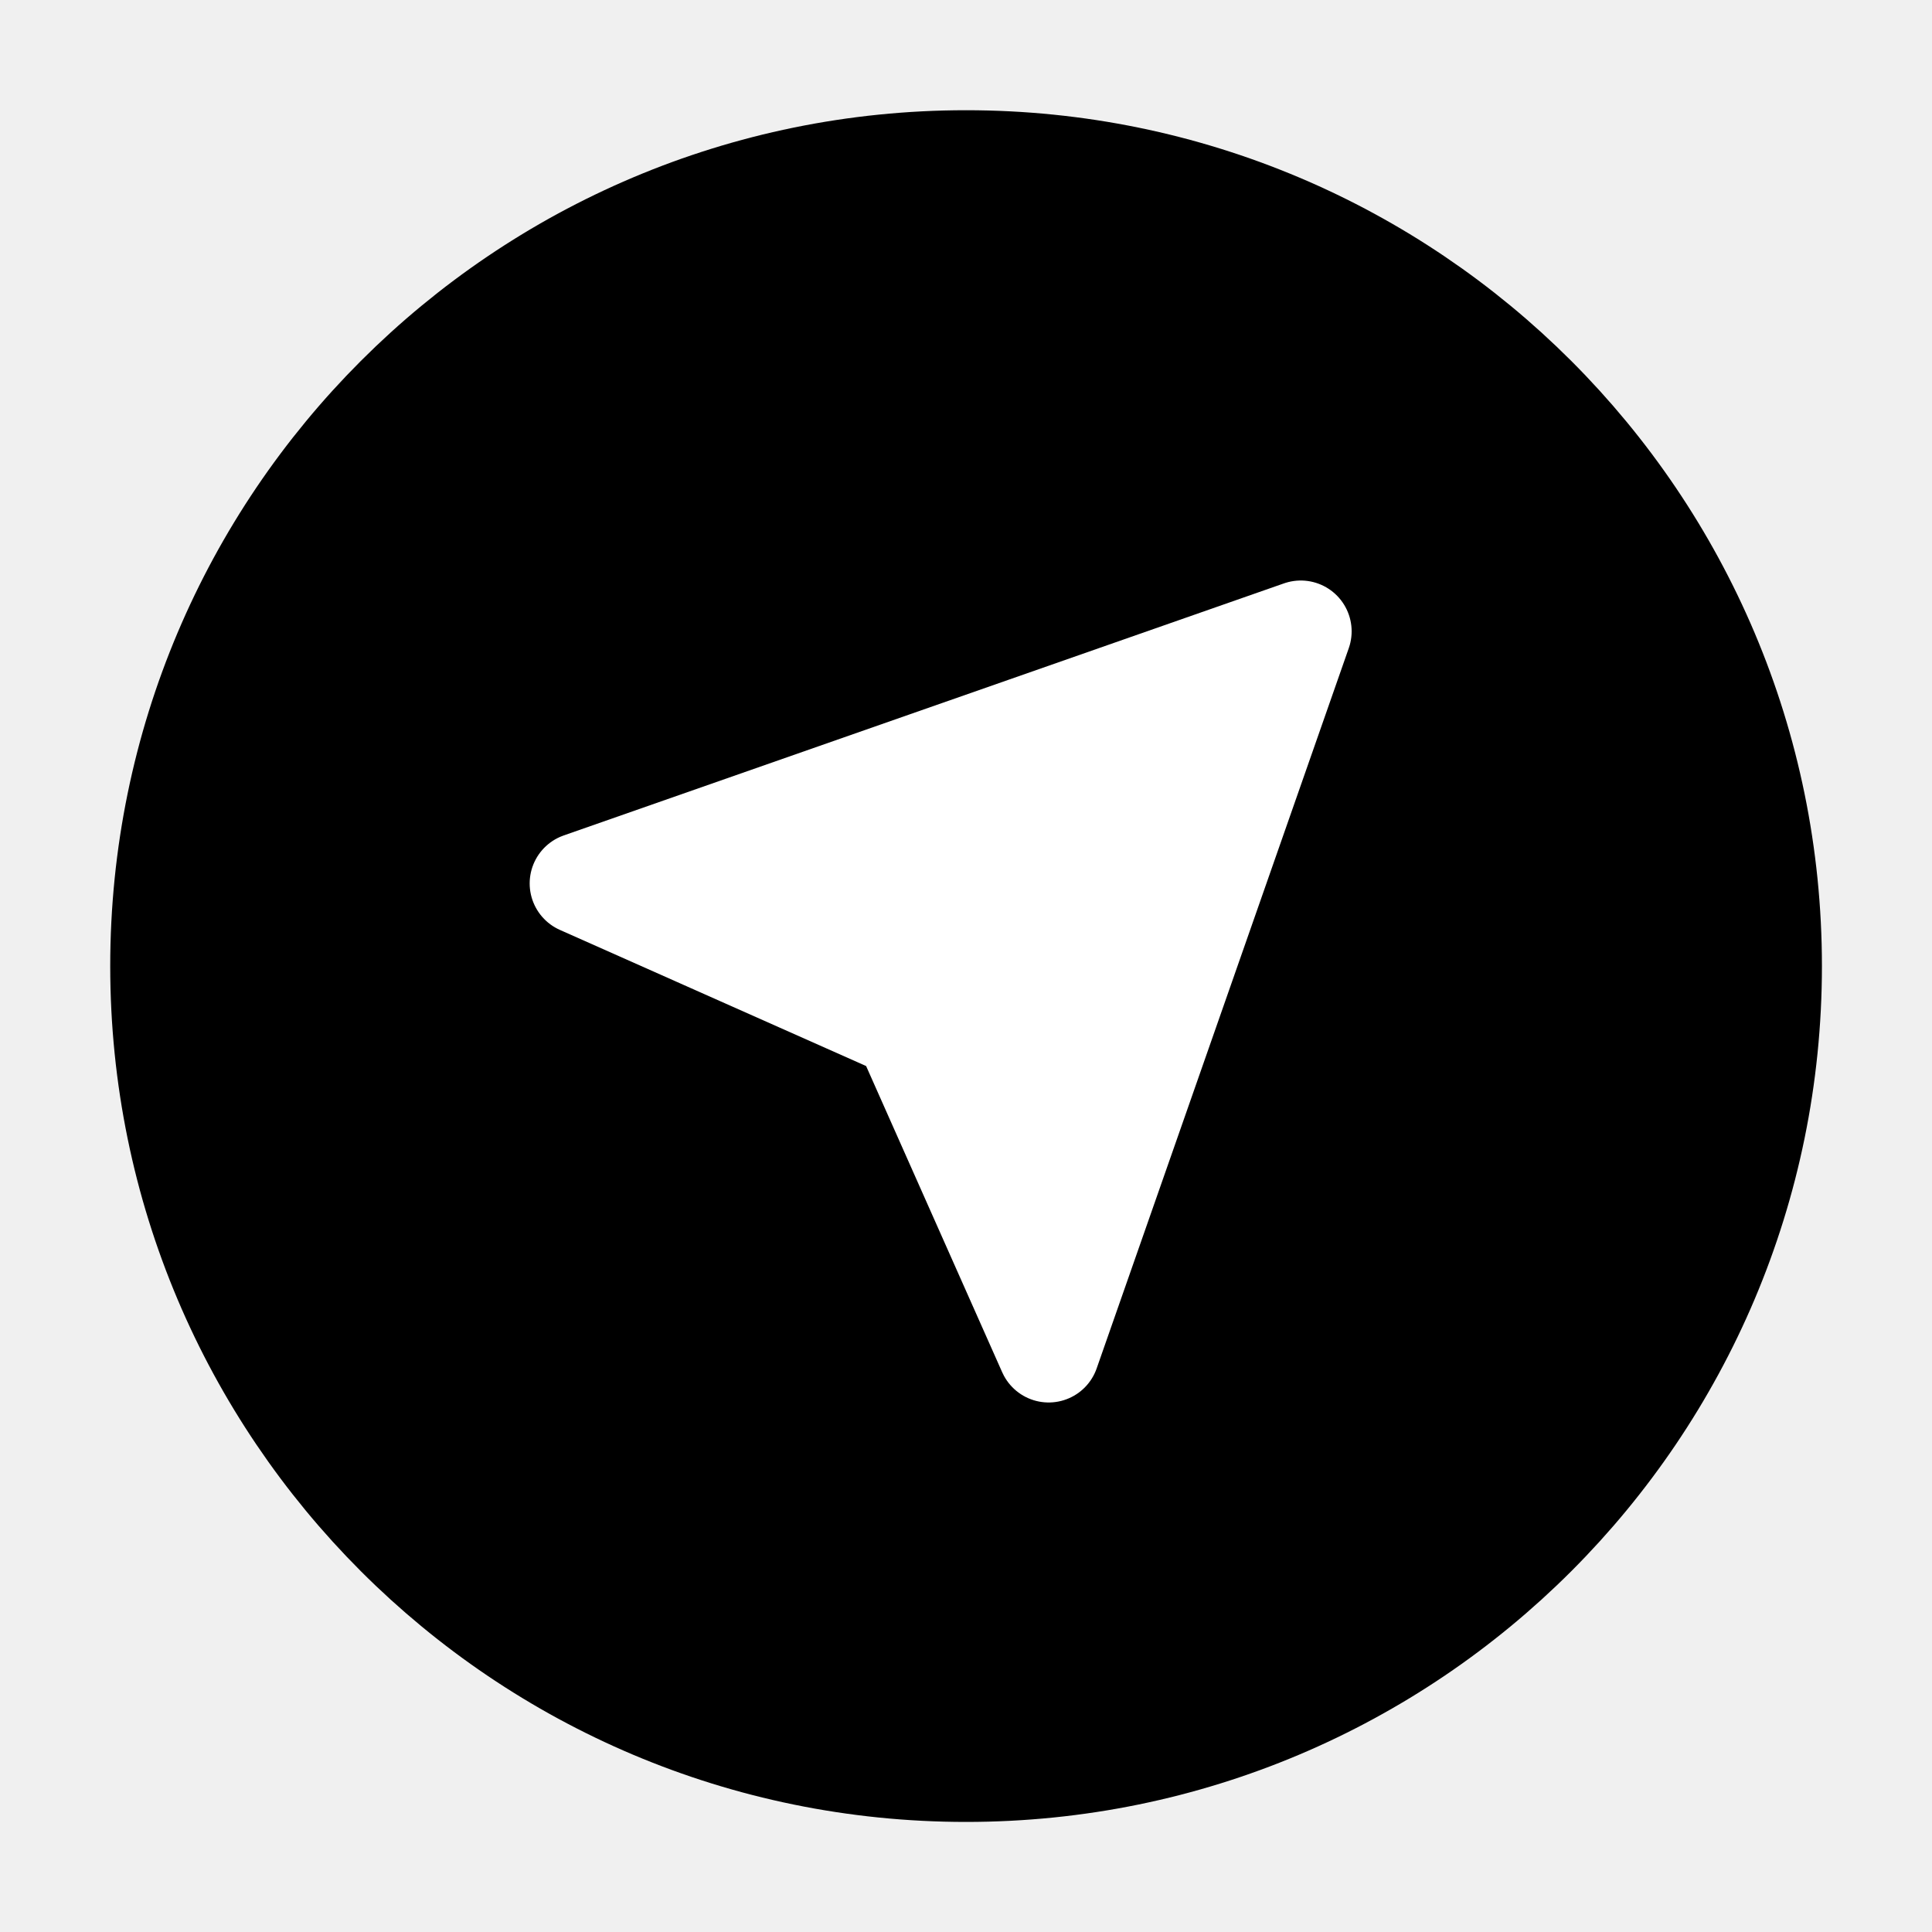
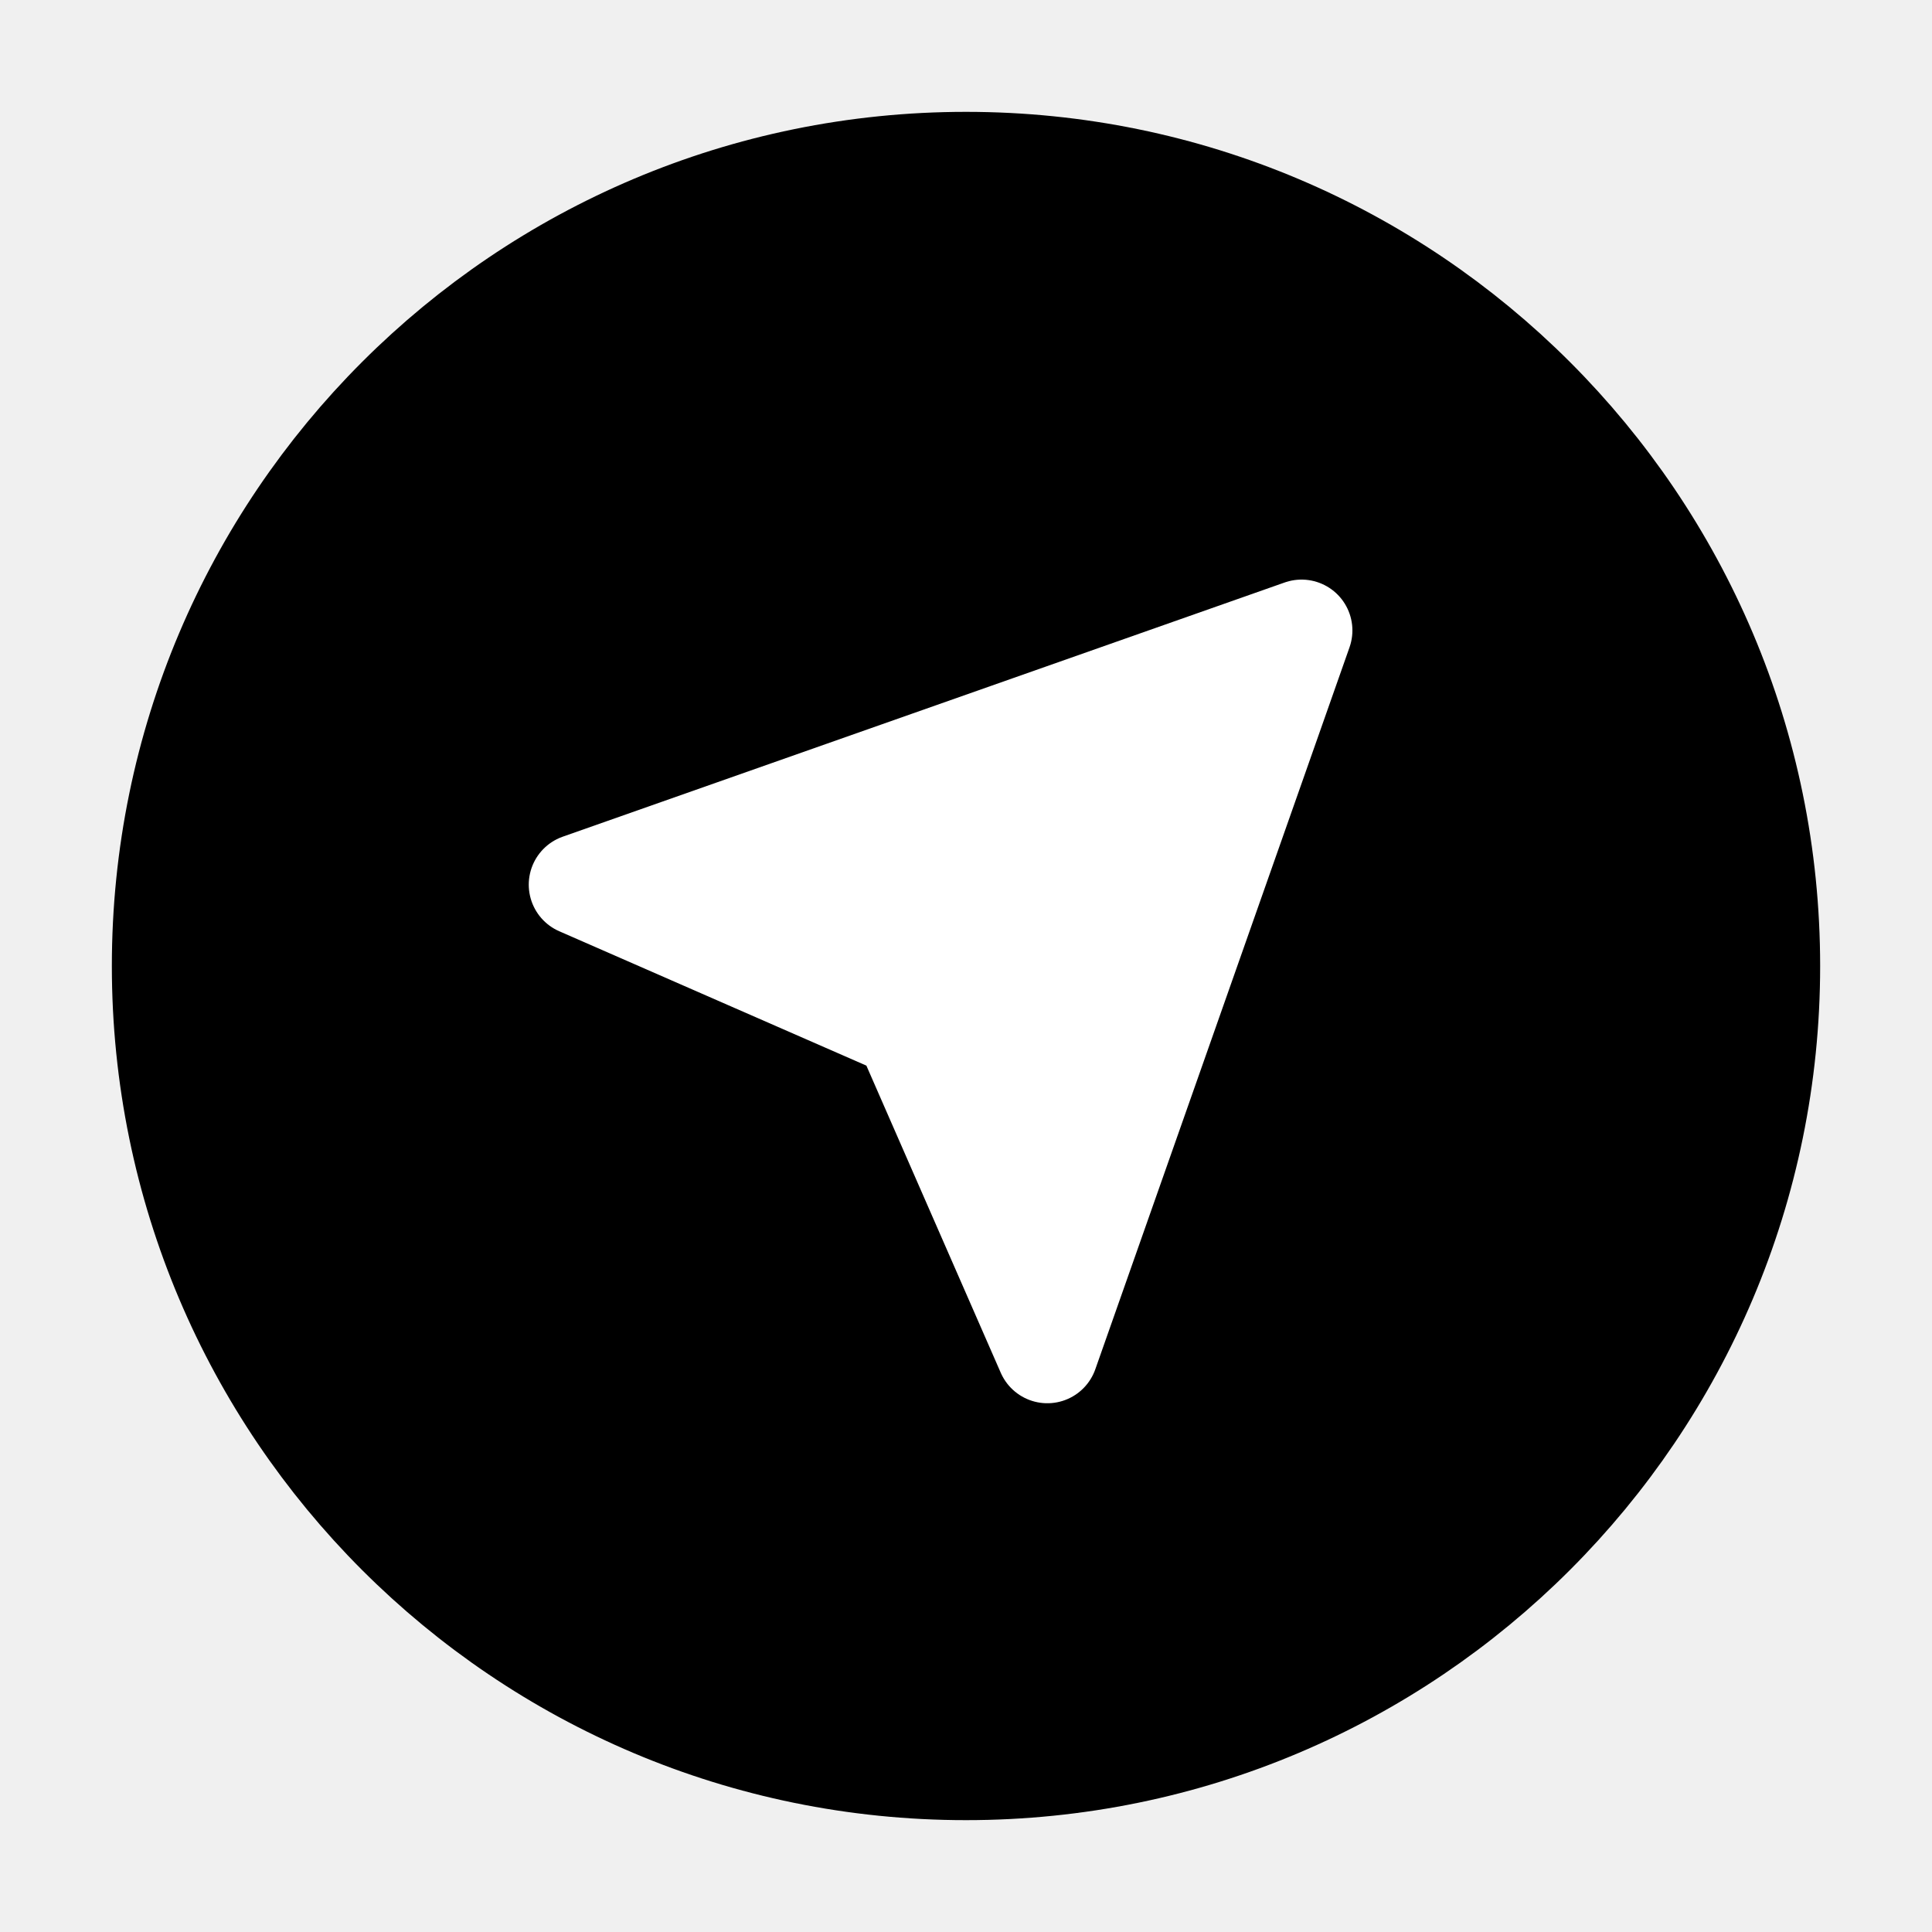
- <svg xmlns="http://www.w3.org/2000/svg" width="38" height="38" viewBox="0 0 38 38" fill="none">
-   <path d="M19.001 34.835C27.746 34.835 34.835 27.746 34.835 19.001C34.835 10.257 27.746 3.168 19.001 3.168C10.257 3.168 3.168 10.257 3.168 19.001C3.168 27.746 10.257 34.835 19.001 34.835Z" fill="black" stroke="black" stroke-width="2" stroke-linecap="round" stroke-linejoin="round" />
-   <g clip-path="url(#clip0_2184_10935)">
-     <path d="M25.585 12.418L20.626 26.585L17.793 20.21L11.418 17.376L25.585 12.418Z" fill="white" stroke="white" stroke-width="2" stroke-linecap="round" stroke-linejoin="round" />
+ <svg xmlns="http://www.w3.org/2000/svg" width="38" height="38" fill="none">
+   <path fill="#000" stroke="#000" stroke-linecap="round" stroke-linejoin="round" stroke-width="2" d="M19 34.8a15.8 15.8 0 1 0 0-31.6 15.8 15.8 0 0 0 0 31.6Z" />
+   <g clip-path="url(#a)">
+     <path fill="#fff" stroke="#fff" stroke-linecap="round" stroke-linejoin="round" stroke-width="2" d="m25.6 12.4-5 14.2-2.8-6.4-6.4-2.8 14.2-5Z" />
  </g>
  <defs>
-     <clipPath id="clip0_2184_10935">
-       <rect width="17" height="17" fill="white" transform="translate(10 11)" />
+     <clipPath id="a">
+       <path fill="#fff" d="M10 11h17v17H10z" />
    </clipPath>
  </defs>
</svg>
